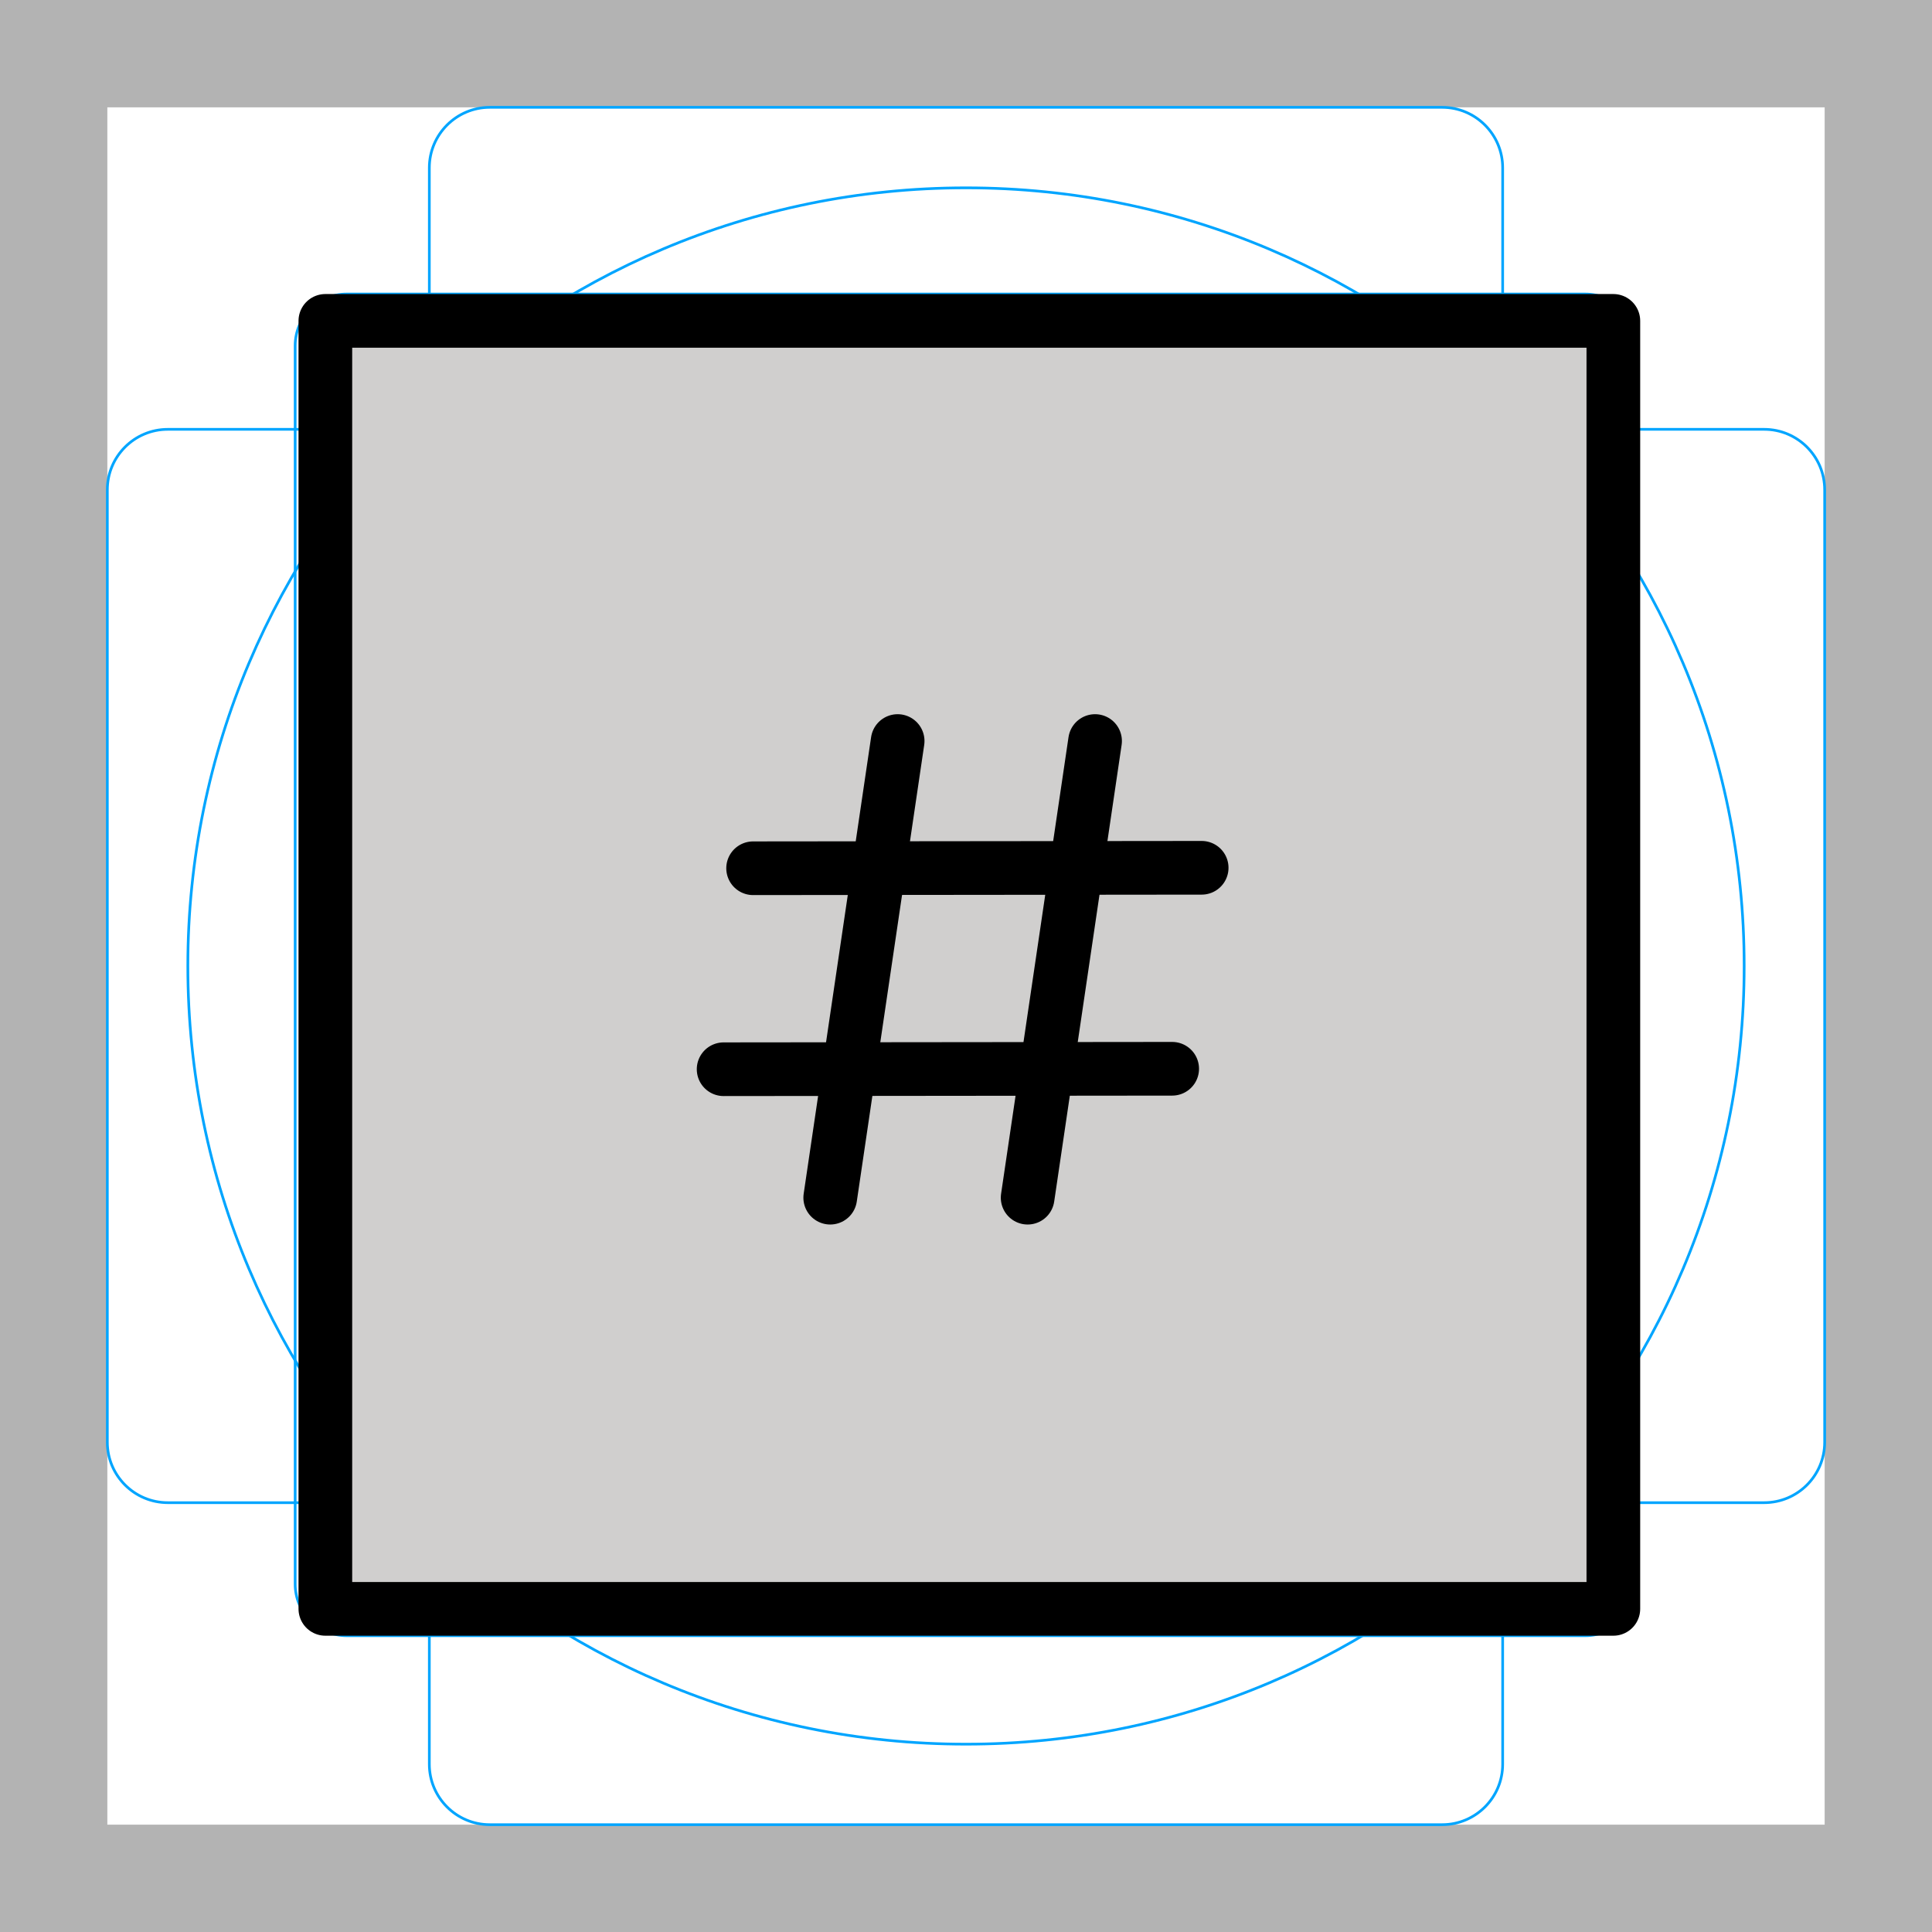
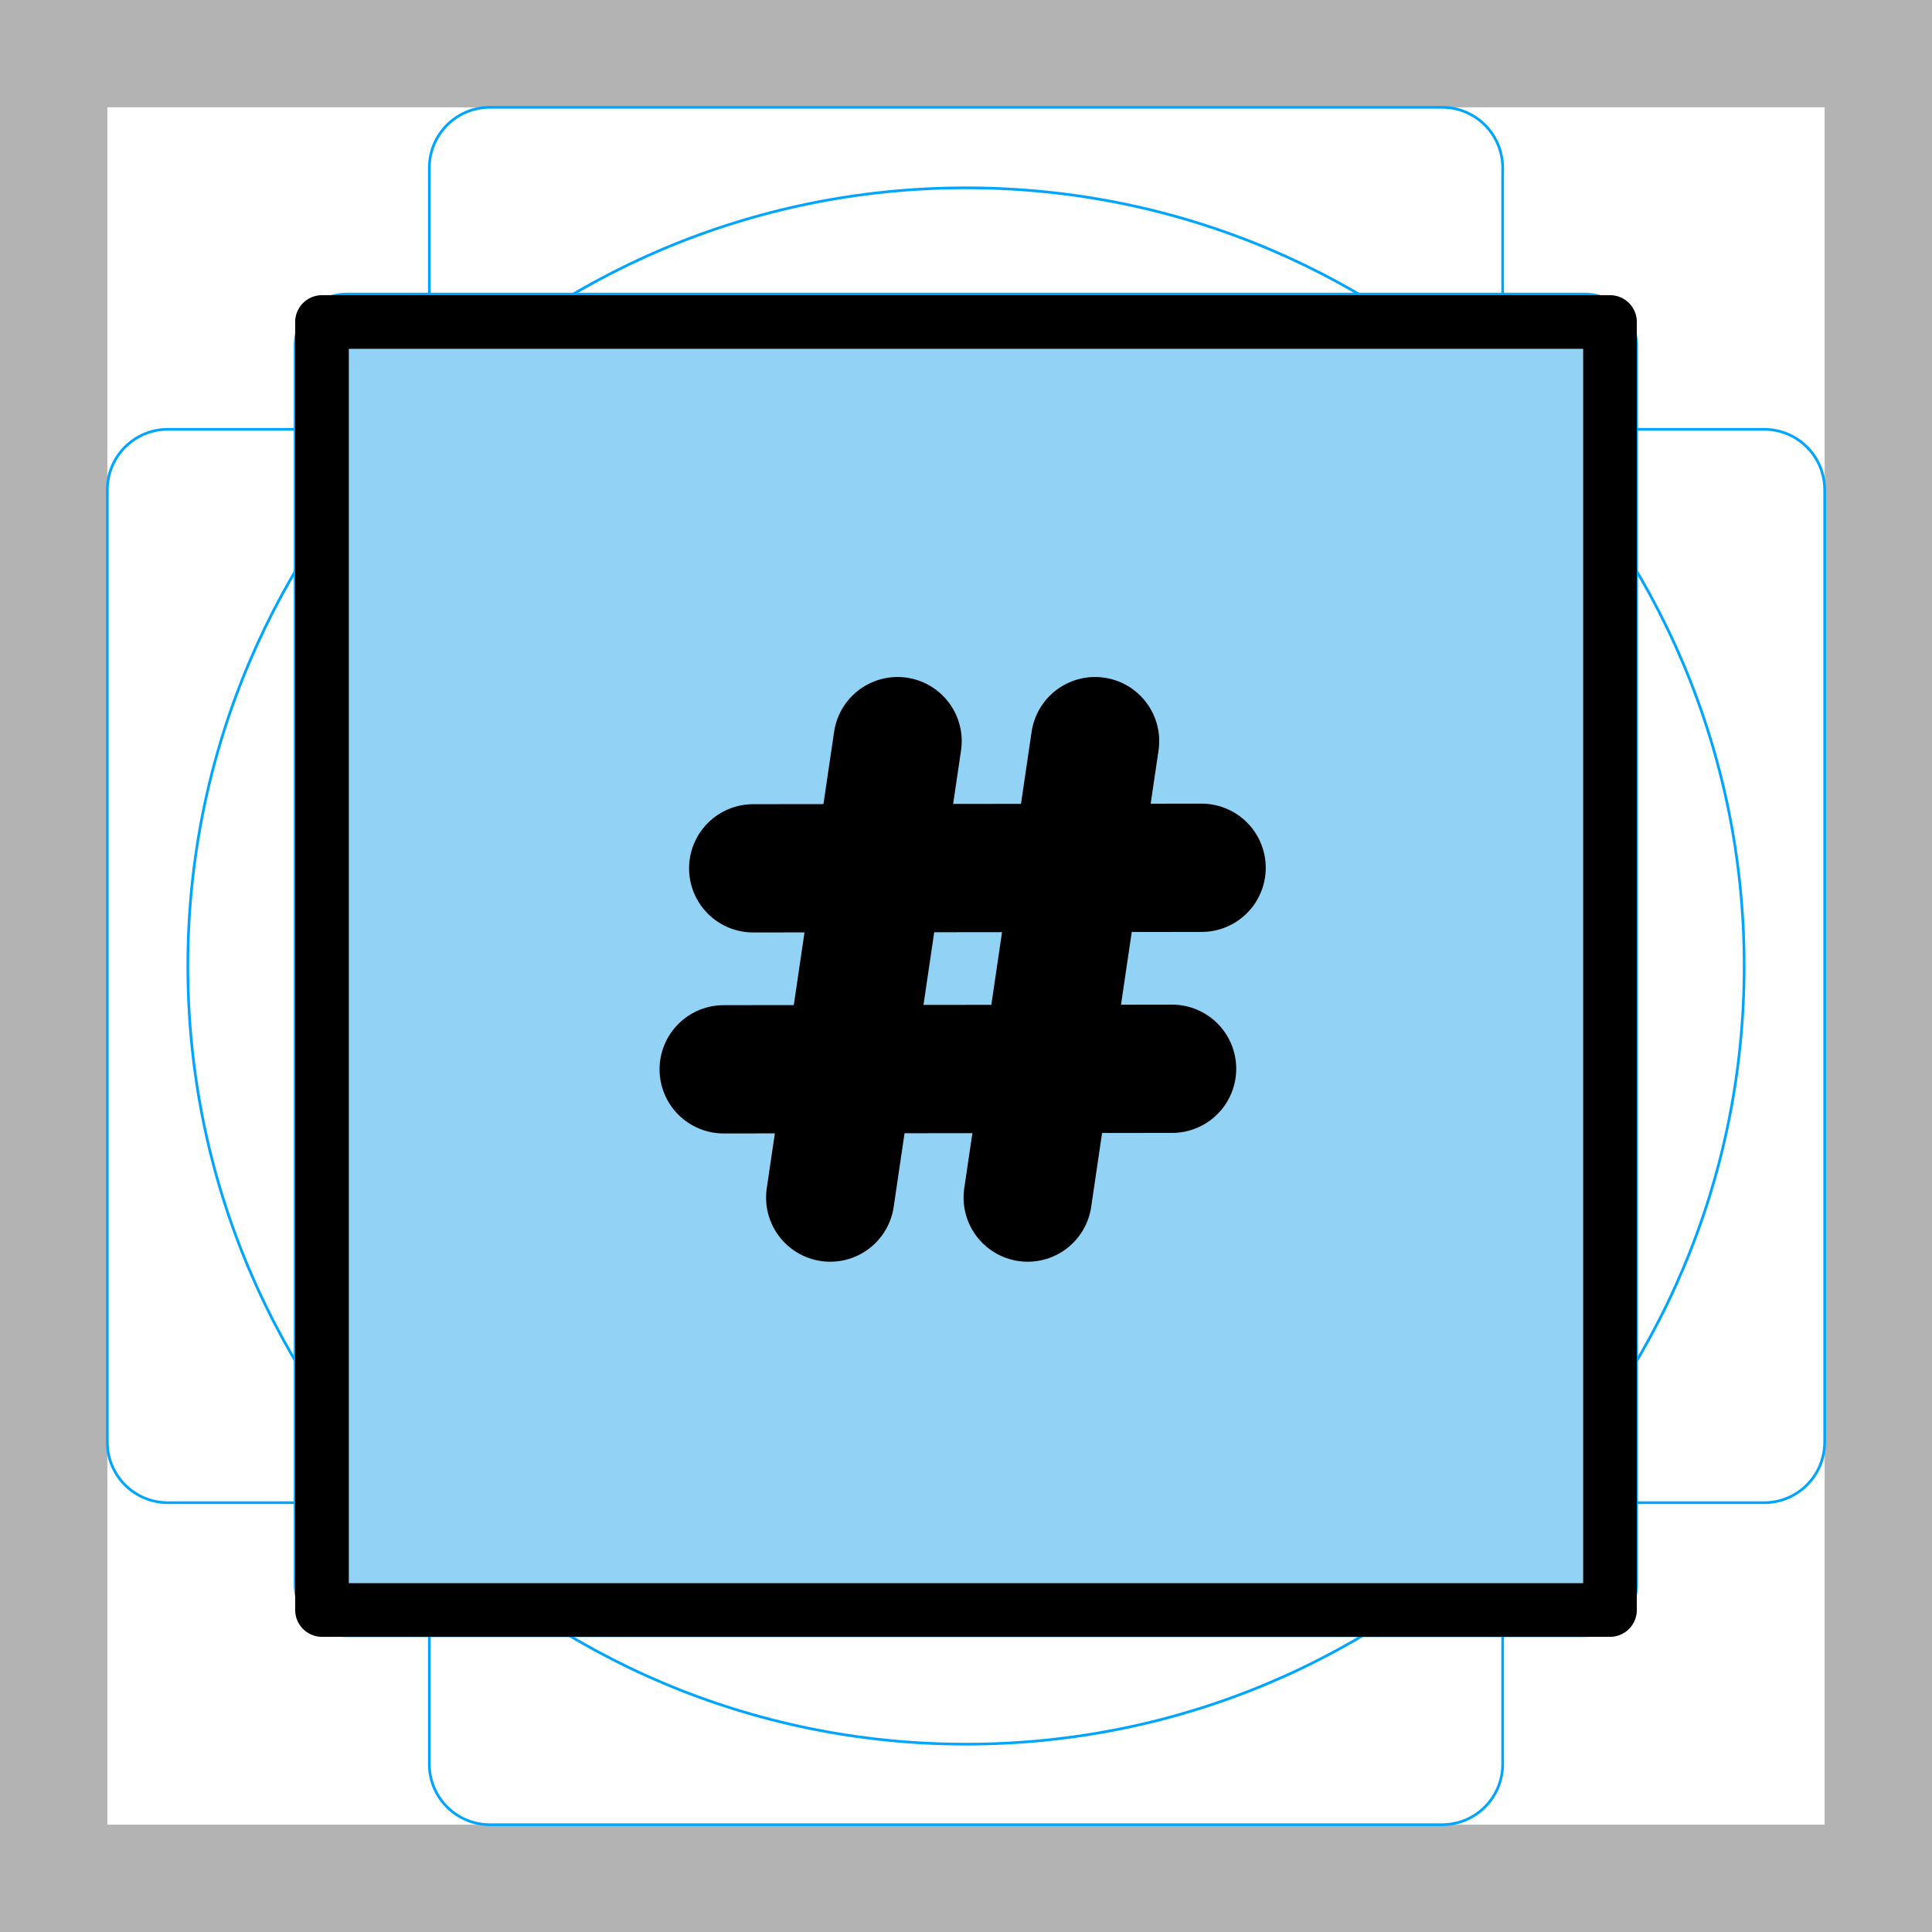
- <svg xmlns="http://www.w3.org/2000/svg" id="emoji" viewBox="0 0 72 72">
+ <svg xmlns="http://www.w3.org/2000/svg" id="emoji" version="1.1" viewBox="0 0 72 72">
  <g id="grid">
-     <path fill="#b3b3b3" d="M68,4V68H4V4H68m4-4H0V72H72V0Z" />
-     <path fill="none" stroke="#00a5ff" stroke-miterlimit="10" stroke-width="0.1" d="M12.923,10.958H59.077A1.923,1.923,0,0,1,61,12.881V59.035a1.923,1.923,0,0,1-1.923,1.923H12.923A1.923,1.923,0,0,1,11,59.035V12.881A1.923,1.923,0,0,1,12.923,10.958Z" />
-     <rect x="16" y="4" rx="2.254" ry="2.254" width="40" height="64" fill="none" stroke="#00a5ff" stroke-miterlimit="10" stroke-width="0.1" />
-     <rect x="16" y="4" rx="2.254" ry="2.254" width="40" height="64" transform="translate(72) rotate(90)" fill="none" stroke="#00a5ff" stroke-miterlimit="10" stroke-width="0.1" />
-     <circle cx="36" cy="36" r="29" fill="none" stroke="#00a5ff" stroke-miterlimit="10" stroke-width="0.1" />
+     <path d="M68,4V68H4V4H68m4-4H0V72H72V0Z" fill="#b3b3b3" />
+     <path d="m12.92 10.96h46.15a1.923 1.923 0 0 1 1.923 1.923v46.15a1.923 1.923 0 0 1-1.923 1.923h-46.15a1.923 1.923 0 0 1-1.923-1.923v-46.15a1.923 1.923 0 0 1 1.923-1.923z" fill="none" stroke="#00a5ff" stroke-miterlimit="10" stroke-width=".1" />
+     <rect x="16" y="4" width="40" height="64" rx="2.254" ry="2.254" fill="none" stroke="#00a5ff" stroke-miterlimit="10" stroke-width=".1" />
+     <rect transform="translate(72) rotate(90)" x="16" y="4" width="40" height="64" rx="2.254" ry="2.254" fill="none" stroke="#00a5ff" stroke-miterlimit="10" stroke-width=".1" />
+     <circle cx="36" cy="36" r="29" fill="none" stroke="#00a5ff" stroke-miterlimit="10" stroke-width=".1" />
  </g>
  <g id="color">
-     <rect x="11.875" y="12.208" width="48" height="47.834" fill="#d0cfce" />
+     <rect x="12" y="12" width="48" height="47.83" fill="#92d3f5" />
+     <line x1="33.45" x2="30.94" y1="27.62" y2="44.63" fill="none" stroke="#000" stroke-linecap="round" stroke-linejoin="round" stroke-width="4.781" />
+     <line x1="40.81" x2="38.3" y1="27.62" y2="44.63" fill="none" stroke="#000" stroke-linecap="round" stroke-linejoin="round" stroke-width="4.781" />
+     <line x1="28.07" x2="44.78" y1="32.36" y2="32.34" fill="none" stroke="#000" stroke-linecap="round" stroke-linejoin="round" stroke-width="4.781" />
+     <line x1="26.97" x2="43.68" y1="39.85" y2="39.83" fill="none" stroke="#000" stroke-linecap="round" stroke-linejoin="round" stroke-width="4.781" />
  </g>
  <g id="line">
-     <rect x="12.125" y="11.958" width="48" height="48" fill="none" stroke="#000" stroke-linecap="round" stroke-linejoin="round" stroke-width="2" />
-     <line x1="33.453" x2="30.94" y1="27.616" y2="44.634" fill="none" stroke="#000" stroke-linecap="round" stroke-linejoin="round" stroke-width="2" />
-     <line x1="40.81" x2="38.297" y1="27.616" y2="44.634" fill="none" stroke="#000" stroke-linecap="round" stroke-linejoin="round" stroke-width="2" />
-     <line x1="28.066" x2="44.783" y1="32.357" y2="32.34" fill="none" stroke="#000" stroke-linecap="round" stroke-linejoin="round" stroke-width="2" />
-     <line x1="26.967" x2="43.684" y1="39.847" y2="39.83" fill="none" stroke="#000" stroke-linecap="round" stroke-linejoin="round" stroke-width="2" />
+     <rect x="12" y="12" width="48" height="48" fill="none" stroke="#000" stroke-linecap="round" stroke-linejoin="round" stroke-width="2" />
  </g>
</svg>
